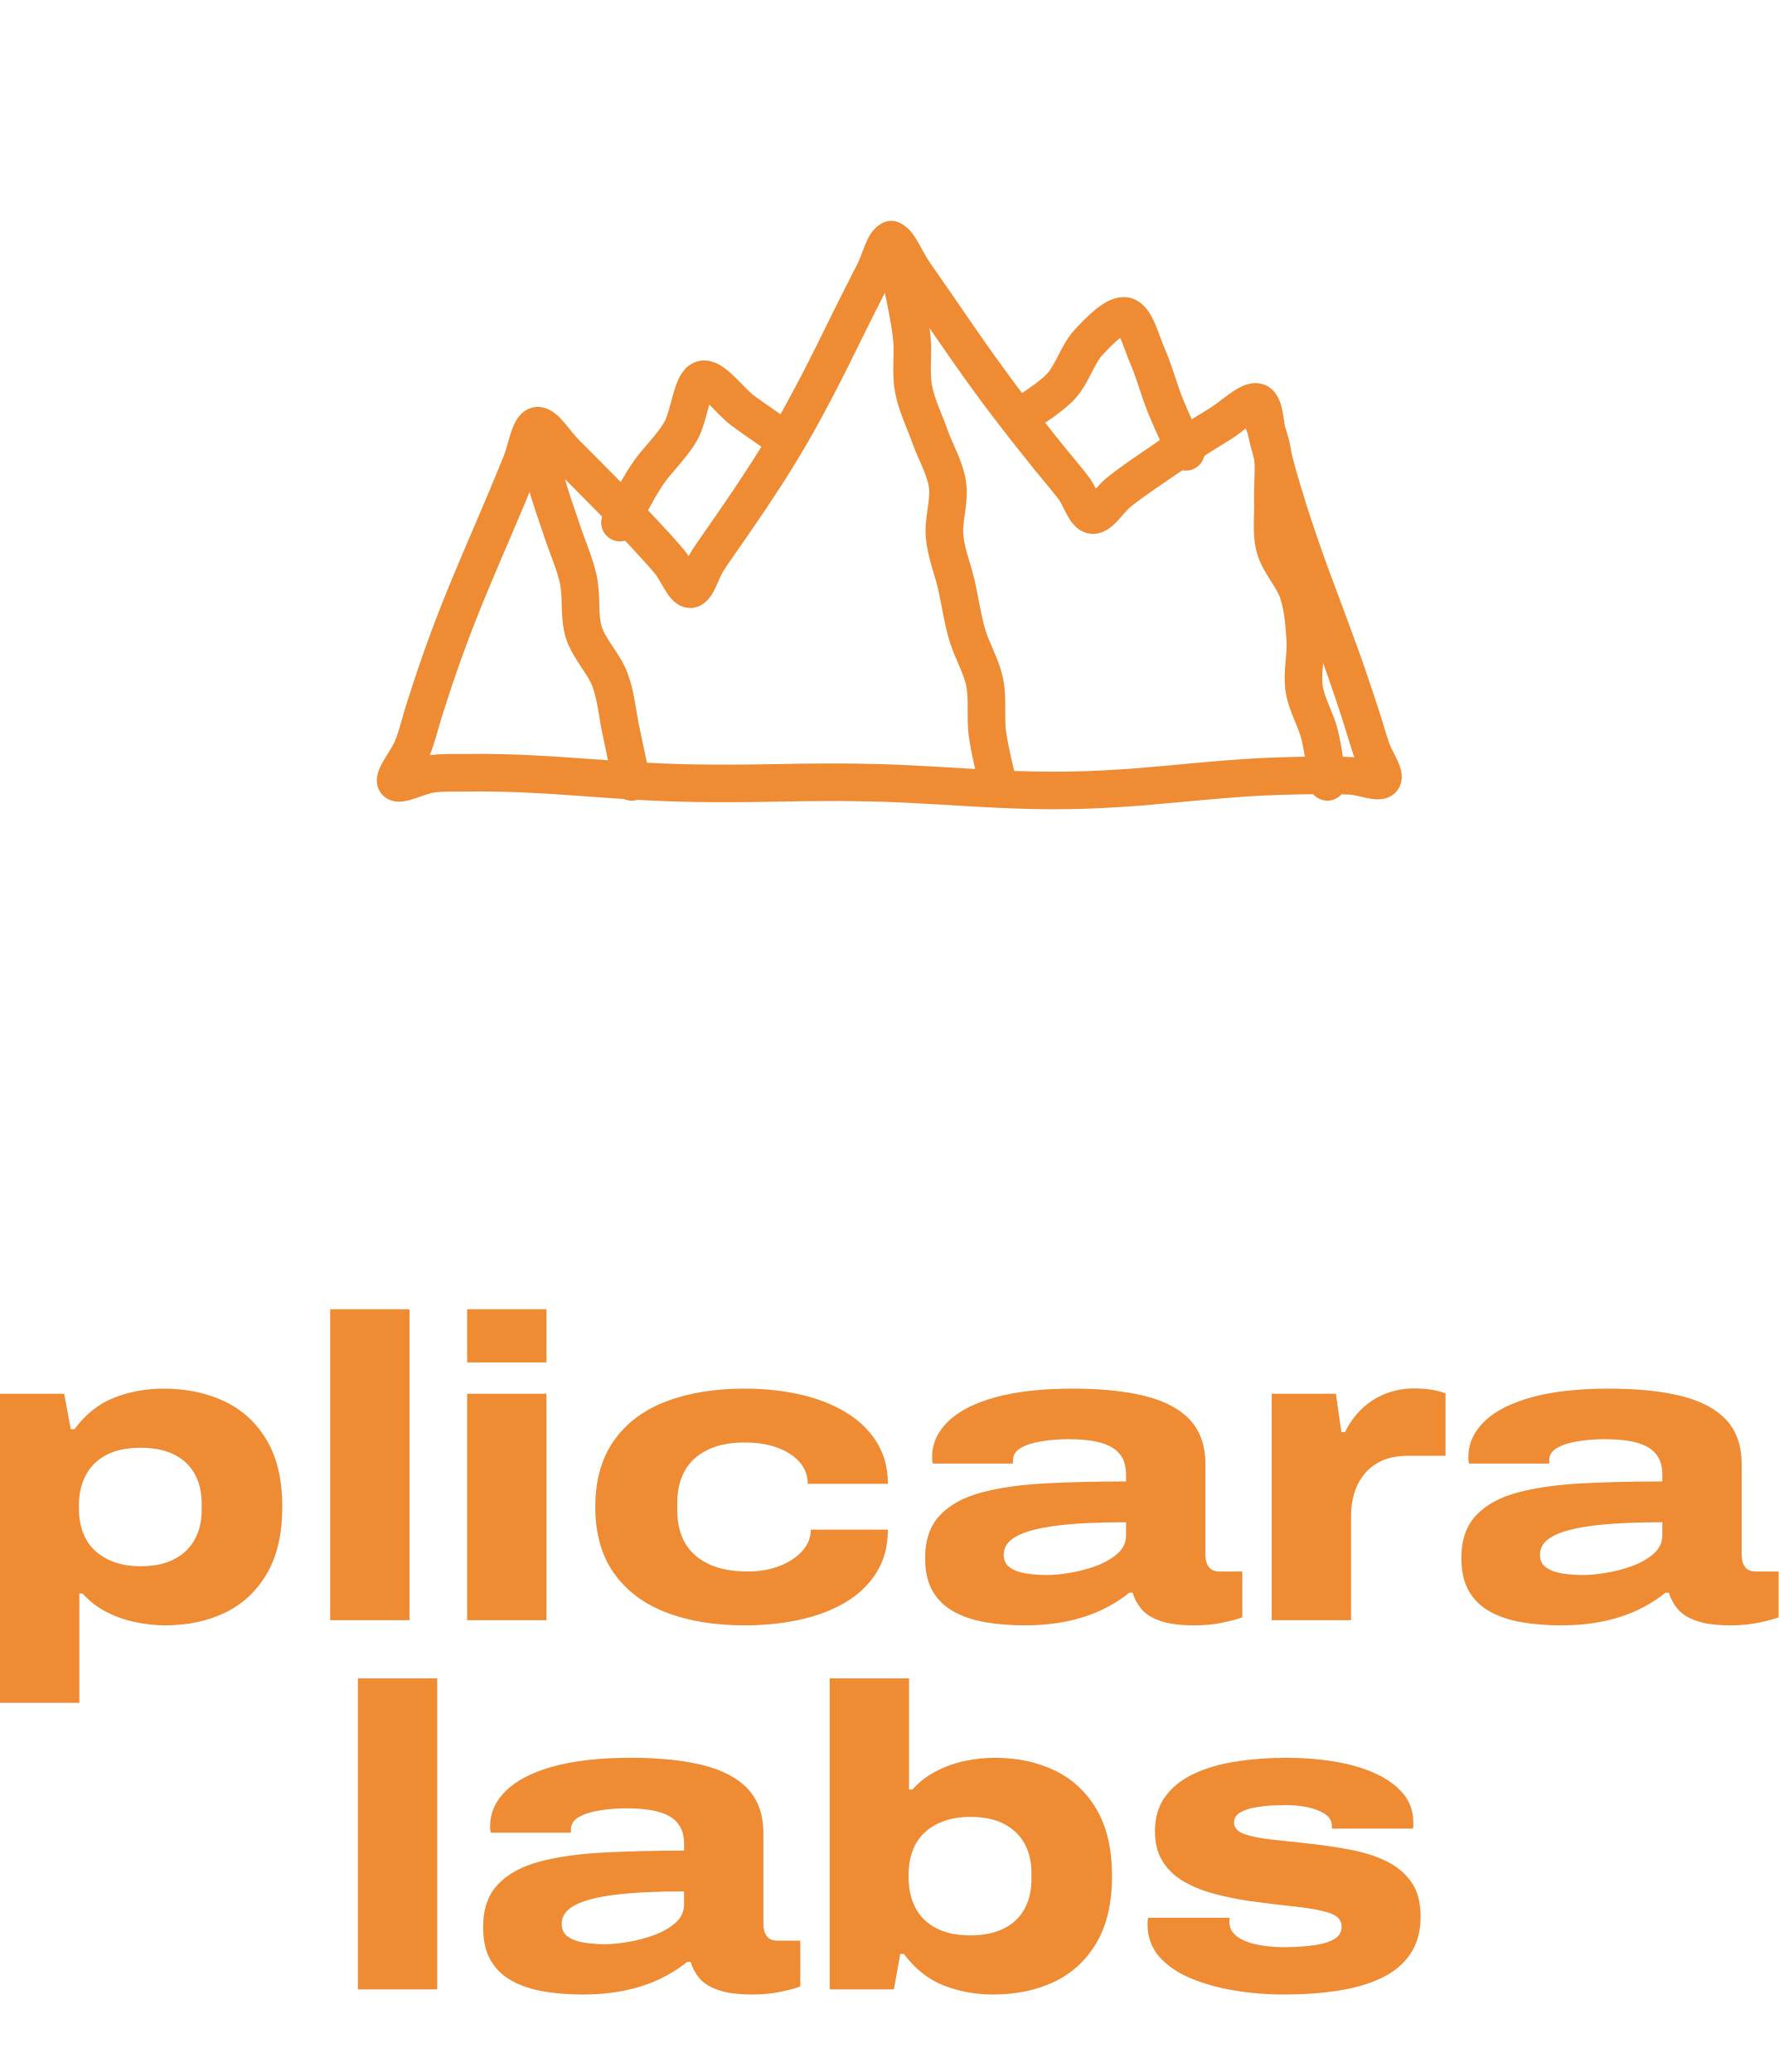
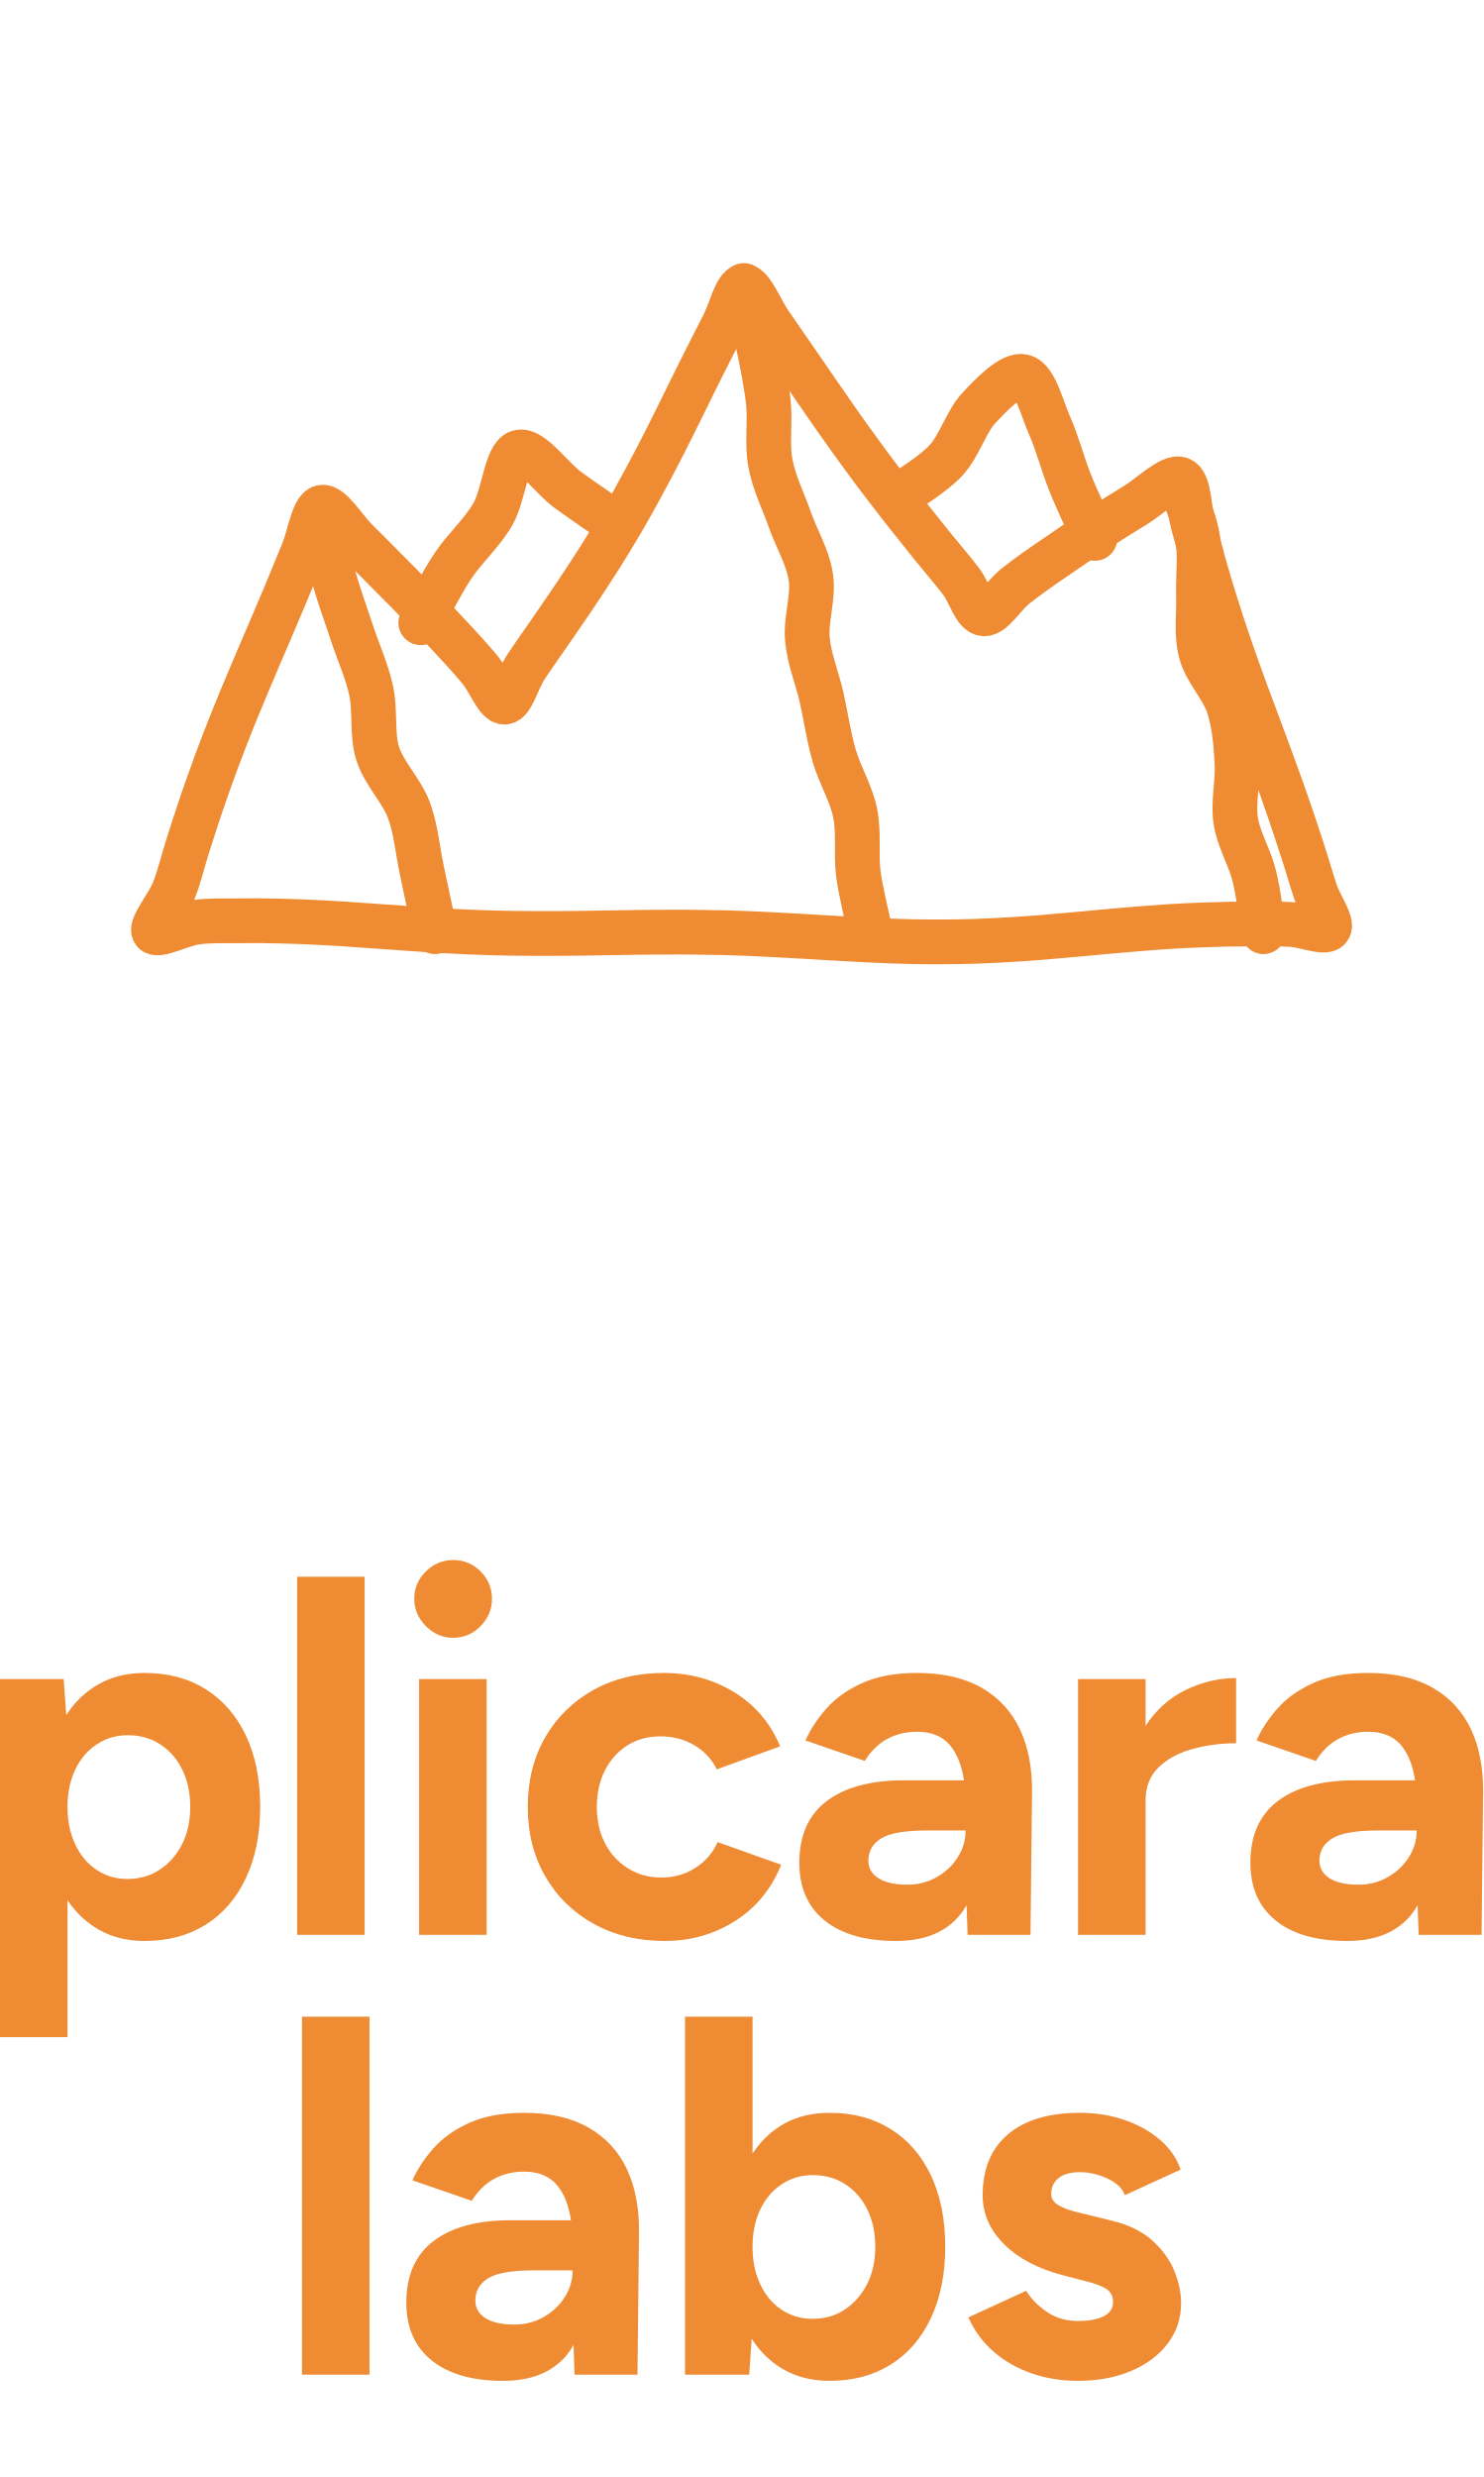
- <svg xmlns="http://www.w3.org/2000/svg" viewBox="0 0 165.7 193.08" width="165.7" height="193.08" role="img" aria-label="Plicara Labs">
-   <g transform="translate(34.85 0)">
+ <svg xmlns="http://www.w3.org/2000/svg" viewBox="0 0 116 193.71" width="116" height="193.71" role="img" aria-label="Plicara Labs">
+   <g transform="translate(10 0)">
    <g fill="none" stroke="#EE8B33" stroke-width="3.5" stroke-linecap="round" stroke-linejoin="round">
      <path d="M 2.04 72.86 C 1.75 72.45 3.16 70.76 3.59 69.66 C 4.03 68.56 4.29 67.39 4.65 66.26 C 5.01 65.13 5.37 64 5.75 62.88 C 6.14 61.76 6.53 60.64 6.94 59.53 C 7.35 58.42 7.78 57.32 8.22 56.22 C 8.66 55.12 9.12 54.03 9.58 52.94 C 10.03 51.85 10.51 50.76 10.97 49.68 C 11.43 48.59 11.9 47.5 12.36 46.41 C 12.82 45.32 13.24 44.25 13.71 43.13 C 14.18 42 14.49 39.82 15.17 39.67 C 15.87 39.52 16.99 41.4 17.85 42.24 C 18.7 43.08 19.5 43.89 20.32 44.72 C 21.14 45.55 21.97 46.37 22.78 47.21 C 23.59 48.05 24.4 48.89 25.19 49.75 C 25.98 50.6 26.81 51.49 27.52 52.35 C 28.24 53.21 28.87 54.93 29.46 54.91 C 30.06 54.89 30.49 53.15 31.09 52.23 C 31.69 51.31 32.4 50.33 33.05 49.38 C 33.7 48.43 34.36 47.49 35 46.53 C 35.64 45.57 36.27 44.61 36.89 43.64 C 37.5 42.67 38.1 41.69 38.68 40.7 C 39.26 39.71 39.82 38.7 40.36 37.69 C 40.91 36.68 41.44 35.66 41.96 34.64 C 42.48 33.62 42.99 32.58 43.5 31.55 C 44.01 30.52 44.51 29.49 45.03 28.46 C 45.54 27.44 46.07 26.41 46.59 25.39 C 47.12 24.38 47.57 22.4 48.18 22.38 C 48.78 22.36 49.54 24.3 50.22 25.28 C 50.9 26.26 51.59 27.25 52.26 28.23 C 52.94 29.22 53.62 30.21 54.3 31.19 C 54.98 32.17 55.66 33.16 56.36 34.13 C 57.06 35.1 57.76 36.07 58.48 37.03 C 59.2 37.98 59.93 38.93 60.67 39.88 C 61.41 40.82 62.16 41.75 62.91 42.69 C 63.67 43.62 64.51 44.6 65.18 45.48 C 65.85 46.37 66.24 47.94 66.95 48 C 67.66 48.05 68.51 46.55 69.44 45.82 C 70.37 45.08 71.47 44.32 72.51 43.61 C 73.54 42.89 74.59 42.19 75.65 41.5 C 76.7 40.81 77.74 40.15 78.85 39.48 C 79.95 38.8 81.55 37.23 82.29 37.47 C 83.03 37.7 82.99 39.8 83.3 40.92 C 83.62 42.04 83.88 43.1 84.18 44.19 C 84.49 45.27 84.81 46.35 85.15 47.43 C 85.49 48.5 85.84 49.57 86.21 50.64 C 86.57 51.7 86.96 52.76 87.34 53.82 C 87.73 54.88 88.13 55.93 88.52 56.99 C 88.91 58.04 89.31 59.1 89.69 60.16 C 90.08 61.22 90.46 62.28 90.82 63.34 C 91.19 64.41 91.54 65.48 91.89 66.55 C 92.24 67.62 92.56 68.77 92.9 69.77 C 93.24 70.79 94.25 72.18 93.94 72.6 C 93.62 73.02 92.06 72.36 91.02 72.3 C 89.98 72.24 88.82 72.25 87.72 72.26 C 86.62 72.26 85.53 72.28 84.43 72.32 C 83.33 72.35 82.23 72.41 81.13 72.48 C 80.03 72.55 78.94 72.65 77.84 72.74 C 76.74 72.83 75.64 72.94 74.54 73.04 C 73.44 73.14 72.34 73.24 71.25 73.33 C 70.15 73.41 69.05 73.49 67.95 73.54 C 66.85 73.6 65.75 73.64 64.65 73.65 C 63.56 73.67 62.46 73.66 61.36 73.64 C 60.26 73.62 59.16 73.57 58.06 73.52 C 56.97 73.47 55.87 73.4 54.77 73.34 C 53.67 73.28 52.57 73.2 51.47 73.15 C 50.37 73.09 49.28 73.03 48.18 72.99 C 47.08 72.95 45.98 72.92 44.88 72.91 C 43.78 72.89 42.68 72.89 41.59 72.9 C 40.49 72.9 39.39 72.92 38.29 72.94 C 37.19 72.95 36.09 72.98 34.99 72.99 C 33.9 73 32.8 73.01 31.7 73 C 30.6 73 29.5 72.98 28.4 72.95 C 27.31 72.92 26.21 72.87 25.11 72.81 C 24.01 72.75 22.91 72.68 21.81 72.6 C 20.71 72.53 19.62 72.44 18.52 72.37 C 17.42 72.29 16.32 72.21 15.22 72.16 C 14.12 72.1 13.02 72.05 11.93 72.03 C 10.83 72 9.73 71.99 8.63 72.01 C 7.53 72.02 6.43 71.97 5.34 72.12 C 4.24 72.26 2.33 73.27 2.04 72.86 Z" />
      <path d="M 15.22 39.91 C 15.35 40.71 15.63 43.16 16.01 44.74 C 16.39 46.32 16.99 47.84 17.49 49.39 C 17.99 50.94 18.69 52.43 19.03 54.02 C 19.38 55.61 19.06 57.37 19.54 58.93 C 20.03 60.48 21.39 61.8 21.97 63.32 C 22.54 64.85 22.66 66.5 23 68.09 C 23.34 69.68 23.84 72.07 24.01 72.86" />
      <path d="M 48.18 22.33 C 48.36 23.09 48.97 25.36 49.29 26.88 C 49.61 28.41 49.93 29.94 50.1 31.49 C 50.26 33.05 49.97 34.7 50.26 36.23 C 50.54 37.77 51.28 39.21 51.8 40.7 C 52.33 42.19 53.2 43.61 53.42 45.15 C 53.65 46.7 53.01 48.41 53.15 49.98 C 53.29 51.54 53.91 53.01 54.26 54.53 C 54.6 56.05 54.81 57.6 55.25 59.11 C 55.68 60.61 56.57 62.03 56.88 63.56 C 57.2 65.08 56.94 66.72 57.13 68.28 C 57.33 69.83 57.91 72.1 58.06 72.86" />
      <path d="M 82.23 37.71 C 82.47 38.42 83.41 40.52 83.66 41.99 C 83.92 43.46 83.7 45.02 83.74 46.52 C 83.79 48.03 83.54 49.59 83.93 51.04 C 84.32 52.48 85.6 53.76 86.08 55.18 C 86.55 56.61 86.66 58.11 86.75 59.61 C 86.85 61.1 86.43 62.7 86.65 64.17 C 86.87 65.65 87.73 67 88.09 68.45 C 88.46 69.9 88.7 72.13 88.82 72.86" />
      <path d="M 22.91 48.7 C 23.33 47.96 24.48 45.68 25.42 44.27 C 26.36 42.85 27.7 41.69 28.55 40.21 C 29.41 38.72 29.59 35.68 30.56 35.37 C 31.54 35.05 33.12 37.37 34.41 38.31 C 35.69 39.25 37.64 40.56 38.29 41.01" />
      <path d="M 60.26 38.81 C 60.89 38.34 62.97 37.12 64.02 35.97 C 65.06 34.82 65.55 33.01 66.55 31.92 C 67.56 30.83 69.11 29.23 70.03 29.45 C 70.96 29.68 71.48 31.88 72.09 33.27 C 72.7 34.65 73.11 36.28 73.7 37.75 C 74.29 39.23 75.32 41.38 75.64 42.1" />
    </g>
  </g>
-   <g fill="#EE8B33" transform="translate(-2.6 150.98)">
-     <path d="M2.6 7.7V-21.1H8.58L9.19 -17.8H9.54Q11.1 -19.91 13.25 -20.74Q15.39 -21.58 17.82 -21.58Q21.03 -21.58 23.53 -20.39Q26.02 -19.2 27.46 -16.76Q28.9 -14.32 28.9 -10.56Q28.9 -6.8 27.47 -4.35Q26.04 -1.9 23.58 -0.71Q21.12 0.48 17.98 0.48Q16.61 0.48 15.17 0.17Q13.74 -0.13 12.48 -0.79Q11.22 -1.44 10.31 -2.48H9.99V7.7ZM15.71 -5.03Q17.6 -5.03 18.86 -5.7Q20.11 -6.36 20.75 -7.54Q21.39 -8.71 21.39 -10.22V-10.88Q21.39 -12.43 20.75 -13.61Q20.11 -14.78 18.84 -15.43Q17.57 -16.07 15.68 -16.07Q13.79 -16.07 12.51 -15.4Q11.22 -14.72 10.59 -13.51Q9.95 -12.31 9.95 -10.7V-10.42Q9.95 -9.22 10.31 -8.23Q10.67 -7.23 11.4 -6.53Q12.13 -5.83 13.21 -5.43Q14.28 -5.03 15.71 -5.03Z M33.36 0V-28.98H40.75V0Z M46.12 -24.02V-28.98H53.51V-24.02ZM46.12 0V-21.1H53.51V0Z M71.98 0.48Q67.75 0.48 64.62 -0.74Q61.49 -1.96 59.78 -4.41Q58.06 -6.86 58.06 -10.56Q58.06 -14.26 59.78 -16.71Q61.49 -19.16 64.62 -20.37Q67.75 -21.58 71.98 -21.58Q74.74 -21.58 77.16 -21.03Q79.58 -20.48 81.42 -19.36Q83.27 -18.24 84.29 -16.57Q85.32 -14.91 85.32 -12.71H77.85Q77.85 -13.89 77.07 -14.76Q76.29 -15.63 74.97 -16.1Q73.66 -16.56 71.98 -16.56Q69.89 -16.56 68.49 -15.86Q67.09 -15.17 66.39 -13.91Q65.7 -12.65 65.7 -10.96V-10.16Q65.7 -8.49 66.41 -7.22Q67.13 -5.95 68.59 -5.25Q70.06 -4.54 72.27 -4.54Q73.92 -4.54 75.25 -5.06Q76.58 -5.58 77.36 -6.47Q78.14 -7.36 78.14 -8.44H85.32Q85.32 -6.17 84.29 -4.49Q83.25 -2.8 81.42 -1.7Q79.6 -0.6 77.17 -0.06Q74.74 0.48 71.98 0.48Z M98.08 0.48Q96.11 0.48 94.42 0.19Q92.72 -0.1 91.46 -0.8Q90.19 -1.5 89.49 -2.71Q88.79 -3.92 88.79 -5.79Q88.79 -8.32 90.16 -9.77Q91.53 -11.23 94.04 -11.9Q96.56 -12.57 99.98 -12.75Q103.4 -12.93 107.51 -12.93V-13.57Q107.51 -14.78 106.9 -15.51Q106.3 -16.23 105.11 -16.55Q103.93 -16.87 102.14 -16.87Q100.87 -16.87 99.68 -16.68Q98.49 -16.5 97.73 -16.07Q96.97 -15.64 96.97 -14.9V-14.6H89.5Q89.46 -14.76 89.45 -14.88Q89.44 -15.01 89.44 -15.19Q89.44 -17.07 90.92 -18.51Q92.4 -19.96 95.32 -20.77Q98.24 -21.58 102.54 -21.58Q106.52 -21.58 109.28 -20.89Q112.04 -20.2 113.47 -18.66Q114.9 -17.12 114.9 -14.53V-6.1Q114.9 -5.4 115.21 -4.97Q115.52 -4.54 116.21 -4.54H118.34V-0.27Q117.77 -0.04 116.53 0.22Q115.3 0.48 113.89 0.48Q111.91 0.48 110.72 0.07Q109.54 -0.33 108.95 -1.03Q108.37 -1.72 108.12 -2.56H107.8Q106.66 -1.63 105.18 -0.93Q103.69 -0.24 101.92 0.12Q100.15 0.48 98.08 0.48ZM100.16 -4.21Q101.07 -4.21 102.3 -4.42Q103.53 -4.62 104.73 -5.06Q105.93 -5.51 106.72 -6.21Q107.51 -6.91 107.51 -7.92V-9.13Q103.57 -9.13 101.04 -8.81Q98.52 -8.49 97.32 -7.83Q96.11 -7.18 96.11 -6.12Q96.11 -5.3 96.71 -4.9Q97.3 -4.49 98.23 -4.35Q99.17 -4.21 100.16 -4.21Z M121.08 0V-21.1H127.06L127.57 -17.53H127.91Q128.53 -18.81 129.5 -19.72Q130.47 -20.64 131.72 -21.12Q132.97 -21.6 134.37 -21.6Q135.18 -21.6 135.9 -21.49Q136.62 -21.38 137.27 -21.14V-15.32H133.77Q132.37 -15.32 131.36 -14.87Q130.36 -14.41 129.73 -13.64Q129.09 -12.86 128.78 -11.87Q128.47 -10.87 128.47 -9.76V0Z M148.04 0.48Q146.07 0.48 144.38 0.19Q142.68 -0.1 141.42 -0.8Q140.15 -1.5 139.45 -2.71Q138.75 -3.92 138.75 -5.79Q138.75 -8.32 140.12 -9.77Q141.49 -11.23 144 -11.9Q146.52 -12.57 149.94 -12.75Q153.36 -12.93 157.47 -12.93V-13.57Q157.47 -14.78 156.86 -15.51Q156.26 -16.23 155.07 -16.55Q153.89 -16.87 152.1 -16.87Q150.83 -16.87 149.64 -16.68Q148.45 -16.5 147.69 -16.07Q146.93 -15.64 146.93 -14.9V-14.6H139.46Q139.42 -14.76 139.41 -14.88Q139.4 -15.01 139.4 -15.19Q139.4 -17.07 140.88 -18.51Q142.36 -19.96 145.28 -20.77Q148.2 -21.58 152.5 -21.58Q156.48 -21.58 159.24 -20.89Q162 -20.2 163.43 -18.66Q164.86 -17.12 164.86 -14.53V-6.1Q164.86 -5.4 165.17 -4.97Q165.48 -4.54 166.17 -4.54H168.3V-0.27Q167.73 -0.04 166.49 0.22Q165.26 0.48 163.85 0.48Q161.87 0.48 160.68 0.07Q159.5 -0.33 158.91 -1.03Q158.33 -1.72 158.08 -2.56H157.76Q156.62 -1.63 155.14 -0.93Q153.65 -0.24 151.88 0.12Q150.11 0.48 148.04 0.48ZM150.12 -4.21Q151.03 -4.21 152.26 -4.42Q153.49 -4.62 154.69 -5.06Q155.89 -5.51 156.68 -6.21Q157.47 -6.91 157.47 -7.92V-9.13Q153.53 -9.13 151 -8.81Q148.48 -8.49 147.28 -7.83Q146.07 -7.18 146.07 -6.12Q146.07 -5.3 146.67 -4.9Q147.26 -4.49 148.19 -4.35Q149.13 -4.21 150.12 -4.21Z" />
+   <g fill="#EE8B33" transform="translate(-2.48 151.31)">
+     <path d="M2.48 8V-20H7.46L7.66 -17.18Q8.68 -18.76 10.23 -19.62Q11.78 -20.48 13.79 -20.48Q16.55 -20.48 18.58 -19.2Q20.61 -17.92 21.72 -15.57Q22.83 -13.22 22.83 -10Q22.83 -6.82 21.72 -4.45Q20.61 -2.08 18.58 -0.8Q16.55 0.48 13.79 0.48Q11.8 0.48 10.29 -0.36Q8.78 -1.19 7.76 -2.7V8ZM12.45 -4.37Q13.88 -4.37 14.97 -5.09Q16.07 -5.82 16.72 -7.08Q17.36 -8.35 17.36 -10Q17.36 -11.65 16.74 -12.91Q16.12 -14.18 15.02 -14.89Q13.92 -15.61 12.49 -15.61Q11.11 -15.61 10.04 -14.89Q8.96 -14.18 8.36 -12.91Q7.76 -11.64 7.76 -10Q7.76 -8.35 8.36 -7.08Q8.96 -5.8 10.02 -5.09Q11.08 -4.37 12.45 -4.37Z M25.72 0V-28H31V0Z M35.26 0V-20H40.54V0ZM37.92 -23.23Q36.7 -23.23 35.79 -24.14Q34.88 -25.06 34.88 -26.27Q34.88 -27.53 35.79 -28.42Q36.7 -29.31 37.92 -29.31Q39.18 -29.31 40.07 -28.42Q40.96 -27.53 40.96 -26.27Q40.96 -25.06 40.07 -24.14Q39.18 -23.23 37.92 -23.23Z M54.46 0.48Q51.34 0.48 48.92 -0.86Q46.5 -2.2 45.13 -4.57Q43.76 -6.94 43.76 -10Q43.76 -13.08 45.12 -15.44Q46.48 -17.8 48.88 -19.14Q51.28 -20.48 54.38 -20.48Q57.42 -20.48 59.88 -18.99Q62.34 -17.5 63.5 -14.74L58.54 -12.94Q57.98 -14.11 56.8 -14.82Q55.62 -15.52 54.14 -15.52Q52.68 -15.52 51.56 -14.82Q50.44 -14.12 49.8 -12.87Q49.16 -11.62 49.16 -10Q49.16 -8.38 49.81 -7.14Q50.46 -5.9 51.61 -5.19Q52.76 -4.48 54.22 -4.48Q55.69 -4.48 56.86 -5.23Q58.04 -5.98 58.61 -7.25L63.58 -5.48Q62.43 -2.63 59.97 -1.08Q57.51 0.48 54.46 0.48Z M72.56 0.48Q68.96 0.48 66.98 -1.12Q65 -2.72 65 -5.64Q65 -8.84 67.14 -10.46Q69.28 -12.08 73.16 -12.08H77.88Q77.6 -13.92 76.72 -14.9Q75.84 -15.88 74.2 -15.88Q72.92 -15.88 71.88 -15.32Q70.84 -14.76 70.12 -13.6L65.48 -15.2Q66.04 -16.48 67.12 -17.7Q68.2 -18.92 69.94 -19.7Q71.68 -20.48 74.2 -20.48Q77.24 -20.48 79.26 -19.32Q81.28 -18.16 82.26 -16.06Q83.24 -13.96 83.2 -11.08L83.08 0H78.16L78.08 -2.32Q77.32 -0.96 75.94 -0.24Q74.56 0.48 72.56 0.48ZM73.44 -3.92Q74.72 -3.92 75.76 -4.52Q76.8 -5.12 77.4 -6.08Q78 -7.04 78 -8.08V-8.16H75Q72.4 -8.16 71.4 -7.54Q70.4 -6.92 70.4 -5.8Q70.4 -4.92 71.2 -4.42Q72 -3.92 73.44 -3.92Z M86.8 0V-20H92.08V-16.34Q93.31 -18.22 95.22 -19.15Q97.13 -20.08 99.16 -20.08V-14.98Q97.33 -14.98 95.71 -14.52Q94.09 -14.07 93.08 -13.08Q92.08 -12.09 92.08 -10.5V0Z M107.84 0.48Q104.24 0.48 102.26 -1.12Q100.28 -2.72 100.28 -5.64Q100.28 -8.84 102.42 -10.46Q104.56 -12.08 108.44 -12.08H113.16Q112.88 -13.92 112 -14.9Q111.12 -15.88 109.48 -15.88Q108.2 -15.88 107.16 -15.32Q106.12 -14.76 105.4 -13.6L100.76 -15.2Q101.32 -16.48 102.4 -17.7Q103.48 -18.92 105.22 -19.7Q106.96 -20.48 109.48 -20.48Q112.52 -20.48 114.54 -19.32Q116.56 -18.16 117.54 -16.06Q118.52 -13.96 118.48 -11.08L118.36 0H113.44L113.36 -2.32Q112.6 -0.96 111.22 -0.24Q109.84 0.48 107.84 0.48ZM108.72 -3.92Q110 -3.92 111.04 -4.52Q112.08 -5.12 112.68 -6.08Q113.28 -7.04 113.28 -8.08V-8.16H110.28Q107.68 -8.16 106.68 -7.54Q105.68 -6.92 105.68 -5.8Q105.68 -4.92 106.48 -4.42Q107.28 -3.92 108.72 -3.92Z" />
  </g>
-   <g fill="#EE8B33" transform="translate(30.74 185.38)">
-     <path d="M2.6 0V-28.98H9.99V0Z M23.56 0.48Q21.59 0.48 19.9 0.19Q18.2 -0.1 16.94 -0.8Q15.67 -1.5 14.97 -2.71Q14.27 -3.92 14.27 -5.79Q14.27 -8.32 15.64 -9.77Q17.01 -11.23 19.52 -11.9Q22.04 -12.57 25.46 -12.75Q28.88 -12.93 32.99 -12.93V-13.57Q32.99 -14.78 32.38 -15.51Q31.78 -16.23 30.59 -16.55Q29.41 -16.87 27.62 -16.87Q26.35 -16.87 25.16 -16.68Q23.97 -16.5 23.21 -16.07Q22.45 -15.64 22.45 -14.9V-14.6H14.98Q14.94 -14.76 14.93 -14.88Q14.92 -15.01 14.92 -15.19Q14.92 -17.07 16.4 -18.51Q17.88 -19.96 20.8 -20.77Q23.72 -21.58 28.02 -21.58Q32 -21.58 34.76 -20.89Q37.52 -20.2 38.95 -18.66Q40.38 -17.12 40.38 -14.53V-6.1Q40.38 -5.4 40.69 -4.97Q41 -4.54 41.69 -4.54H43.82V-0.27Q43.25 -0.04 42.01 0.22Q40.78 0.48 39.37 0.48Q37.39 0.48 36.2 0.07Q35.02 -0.33 34.43 -1.03Q33.85 -1.72 33.6 -2.56H33.28Q32.14 -1.63 30.66 -0.93Q29.17 -0.24 27.4 0.12Q25.63 0.48 23.56 0.48ZM25.64 -4.21Q26.55 -4.21 27.78 -4.42Q29.01 -4.62 30.21 -5.06Q31.41 -5.51 32.2 -6.21Q32.99 -6.91 32.99 -7.92V-9.13Q29.05 -9.13 26.52 -8.81Q24 -8.49 22.8 -7.83Q21.59 -7.18 21.59 -6.12Q21.59 -5.3 22.19 -4.9Q22.78 -4.49 23.71 -4.35Q24.65 -4.21 25.64 -4.21Z M61.78 0.48Q59.35 0.48 57.19 -0.36Q55.04 -1.2 53.47 -3.3H53.13L52.54 0H46.56V-28.98H53.95V-18.62H54.27Q55.18 -19.66 56.44 -20.31Q57.7 -20.97 59.13 -21.28Q60.57 -21.58 61.94 -21.58Q65.08 -21.58 67.54 -20.39Q70 -19.2 71.43 -16.76Q72.86 -14.32 72.86 -10.54Q72.86 -6.8 71.42 -4.35Q69.98 -1.9 67.49 -0.71Q64.99 0.48 61.78 0.48ZM59.64 -5.03Q61.53 -5.03 62.8 -5.68Q64.07 -6.32 64.71 -7.5Q65.35 -8.67 65.35 -10.22V-10.88Q65.35 -12.43 64.71 -13.59Q64.07 -14.74 62.82 -15.41Q61.56 -16.07 59.67 -16.07Q58.24 -16.07 57.17 -15.67Q56.09 -15.28 55.36 -14.57Q54.63 -13.87 54.27 -12.88Q53.91 -11.9 53.91 -10.68V-10.4Q53.91 -8.82 54.55 -7.6Q55.18 -6.38 56.47 -5.71Q57.75 -5.03 59.64 -5.03Z M88.85 0.48Q86.49 0.48 84.23 0.1Q81.97 -0.28 80.15 -1.05Q78.33 -1.82 77.25 -3.06Q76.17 -4.31 76.17 -6.05Q76.17 -6.21 76.18 -6.36Q76.19 -6.51 76.23 -6.67H83.83Q83.8 -6.56 83.8 -6.45Q83.79 -6.34 83.79 -6.26Q83.81 -5.44 84.52 -4.92Q85.22 -4.41 86.38 -4.17Q87.53 -3.93 88.87 -3.93Q90.02 -3.93 91.27 -4.06Q92.53 -4.18 93.39 -4.59Q94.25 -4.99 94.25 -5.86Q94.25 -6.75 93.11 -7.12Q91.98 -7.49 90.06 -7.7Q88.14 -7.9 85.76 -8.22Q83.97 -8.48 82.37 -8.91Q80.77 -9.34 79.53 -10.06Q78.29 -10.78 77.58 -11.92Q76.86 -13.07 76.86 -14.73Q76.86 -16.65 77.81 -17.95Q78.75 -19.26 80.43 -20.06Q82.1 -20.87 84.35 -21.22Q86.59 -21.58 89.19 -21.58Q91.47 -21.58 93.57 -21.23Q95.67 -20.89 97.33 -20.15Q98.99 -19.41 99.96 -18.27Q100.93 -17.13 100.93 -15.56Q100.93 -15.42 100.93 -15.26Q100.93 -15.09 100.89 -14.98H93.34V-15.23Q93.34 -15.91 92.72 -16.33Q92.09 -16.75 91.14 -16.96Q90.18 -17.17 89.11 -17.17Q88.69 -17.17 87.88 -17.14Q87.07 -17.11 86.23 -16.96Q85.39 -16.82 84.81 -16.49Q84.23 -16.16 84.23 -15.55Q84.23 -14.8 85.22 -14.46Q86.21 -14.12 87.82 -13.95Q89.43 -13.79 91.31 -13.57Q93.24 -13.36 95.09 -13.01Q96.94 -12.66 98.41 -11.95Q99.88 -11.23 100.75 -10Q101.61 -8.77 101.61 -6.78Q101.61 -4.71 100.66 -3.31Q99.71 -1.9 97.99 -1.07Q96.27 -0.24 93.94 0.12Q91.61 0.48 88.85 0.48Z" />
+   <g fill="#EE8B33" transform="translate(21.34 185.71)">
+     <path d="M2.28 0V-28H7.56V0Z M18 0.48Q14.4 0.48 12.42 -1.12Q10.44 -2.72 10.44 -5.64Q10.44 -8.84 12.58 -10.46Q14.72 -12.08 18.6 -12.08H23.32Q23.04 -13.92 22.16 -14.9Q21.28 -15.88 19.64 -15.88Q18.36 -15.88 17.32 -15.32Q16.28 -14.76 15.56 -13.6L10.92 -15.2Q11.48 -16.48 12.56 -17.7Q13.64 -18.92 15.38 -19.7Q17.12 -20.48 19.64 -20.48Q22.68 -20.48 24.7 -19.32Q26.72 -18.16 27.7 -16.06Q28.68 -13.96 28.64 -11.08L28.52 0H23.6L23.52 -2.32Q22.76 -0.96 21.38 -0.24Q20 0.48 18 0.48ZM18.88 -3.92Q20.16 -3.92 21.2 -4.52Q22.24 -5.12 22.84 -6.08Q23.44 -7.04 23.44 -8.08V-8.16H20.44Q17.84 -8.16 16.84 -7.54Q15.84 -6.92 15.84 -5.8Q15.84 -4.92 16.64 -4.42Q17.44 -3.92 18.88 -3.92Z M43.55 0.48Q41.54 0.48 40 -0.38Q38.46 -1.24 37.45 -2.82L37.26 0H32.24V-28H37.52V-17.3Q38.54 -18.83 40.05 -19.66Q41.56 -20.48 43.55 -20.48Q46.31 -20.48 48.34 -19.2Q50.37 -17.92 51.48 -15.57Q52.59 -13.22 52.59 -10Q52.59 -6.82 51.48 -4.45Q50.37 -2.08 48.34 -0.8Q46.31 0.48 43.55 0.48ZM42.21 -4.37Q43.64 -4.37 44.73 -5.09Q45.83 -5.82 46.48 -7.08Q47.12 -8.35 47.12 -10Q47.12 -11.65 46.5 -12.91Q45.88 -14.18 44.78 -14.89Q43.68 -15.61 42.25 -15.61Q40.87 -15.61 39.8 -14.89Q38.72 -14.18 38.12 -12.91Q37.52 -11.64 37.52 -10Q37.52 -8.35 38.12 -7.08Q38.72 -5.8 39.78 -5.09Q40.84 -4.37 42.21 -4.37Z M62.96 0.48Q61.04 0.48 59.36 -0.1Q57.68 -0.68 56.4 -1.78Q55.12 -2.88 54.4 -4.48L58.92 -6.56Q59.52 -5.6 60.56 -4.9Q61.6 -4.2 62.96 -4.2Q64.28 -4.2 65 -4.58Q65.72 -4.96 65.72 -5.68Q65.72 -6.4 65.14 -6.74Q64.56 -7.08 63.56 -7.32L61.72 -7.8Q58.84 -8.56 57.18 -10.22Q55.52 -11.88 55.52 -14.04Q55.52 -17.12 57.5 -18.8Q59.48 -20.48 63.12 -20.48Q65 -20.48 66.62 -19.92Q68.24 -19.36 69.4 -18.36Q70.56 -17.36 71 -16.04L66.64 -14.04Q66.36 -14.84 65.28 -15.34Q64.2 -15.84 63.12 -15.84Q62.04 -15.84 61.46 -15.38Q60.88 -14.92 60.88 -14.12Q60.88 -13.6 61.44 -13.26Q62 -12.92 63.04 -12.68L65.64 -12.04Q67.6 -11.56 68.78 -10.5Q69.96 -9.44 70.5 -8.14Q71.04 -6.84 71.04 -5.6Q71.04 -3.8 69.98 -2.42Q68.92 -1.04 67.1 -0.28Q65.28 0.48 62.96 0.48Z" />
  </g>
</svg>
